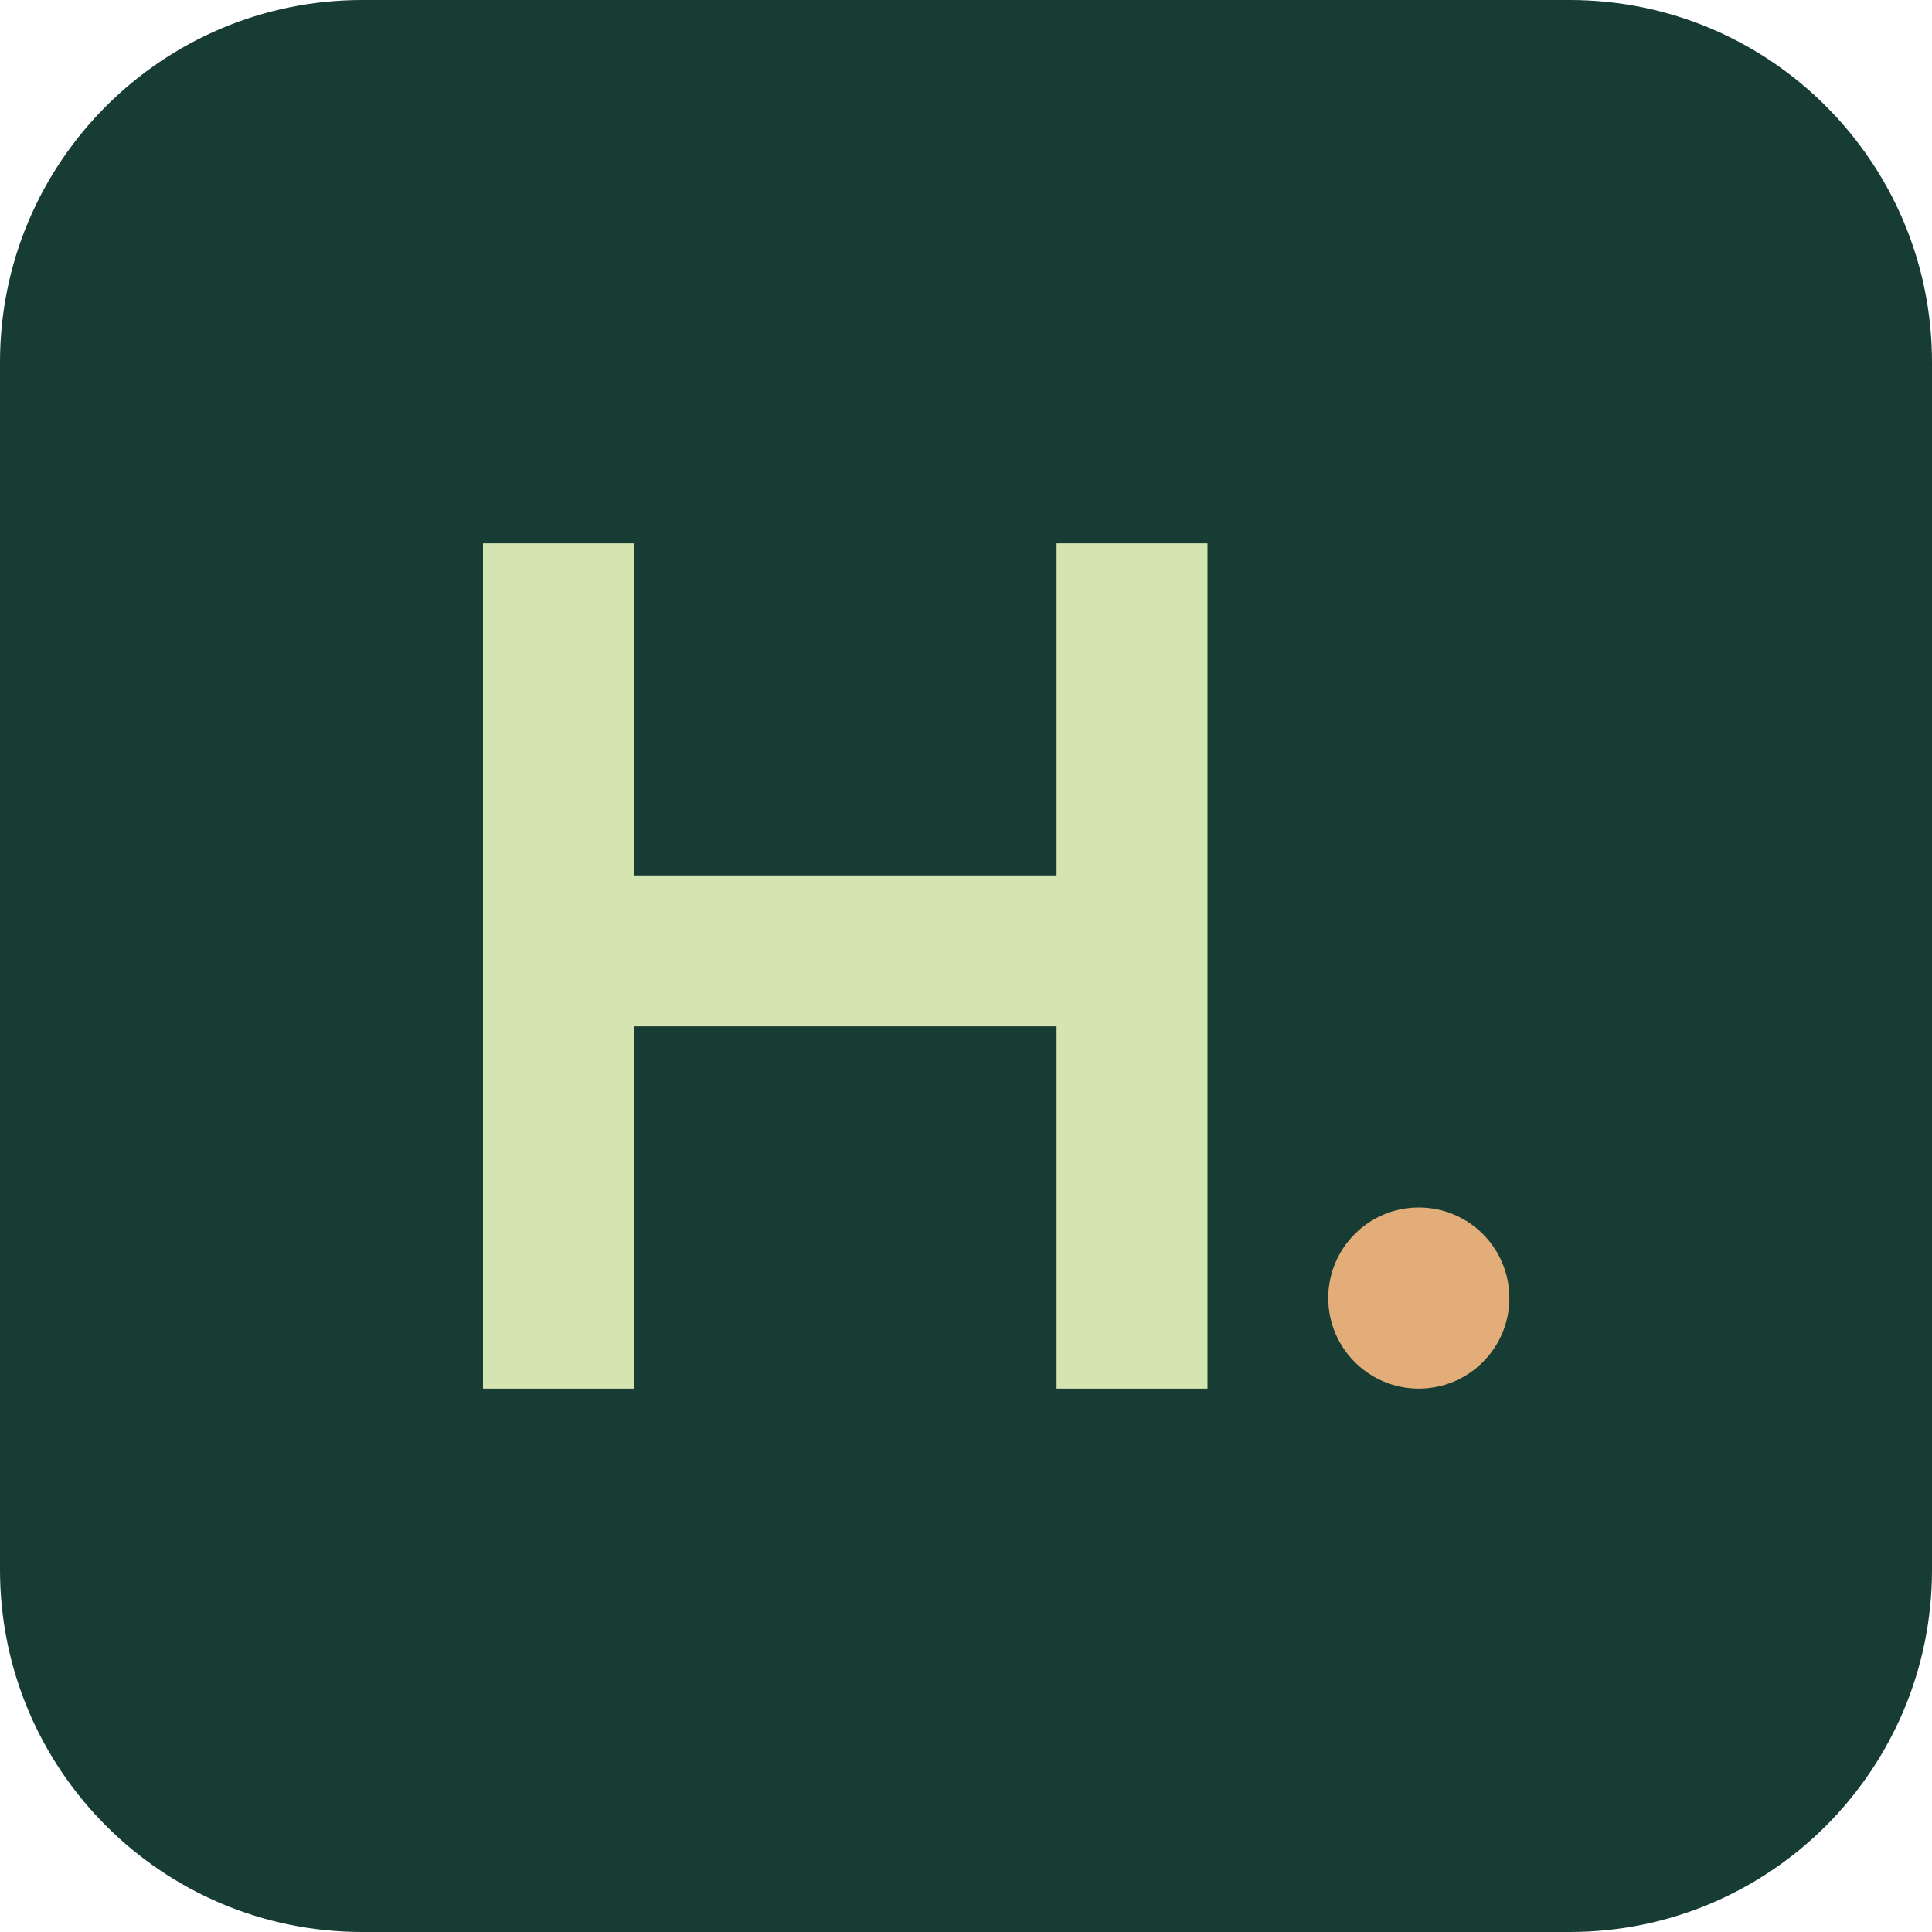
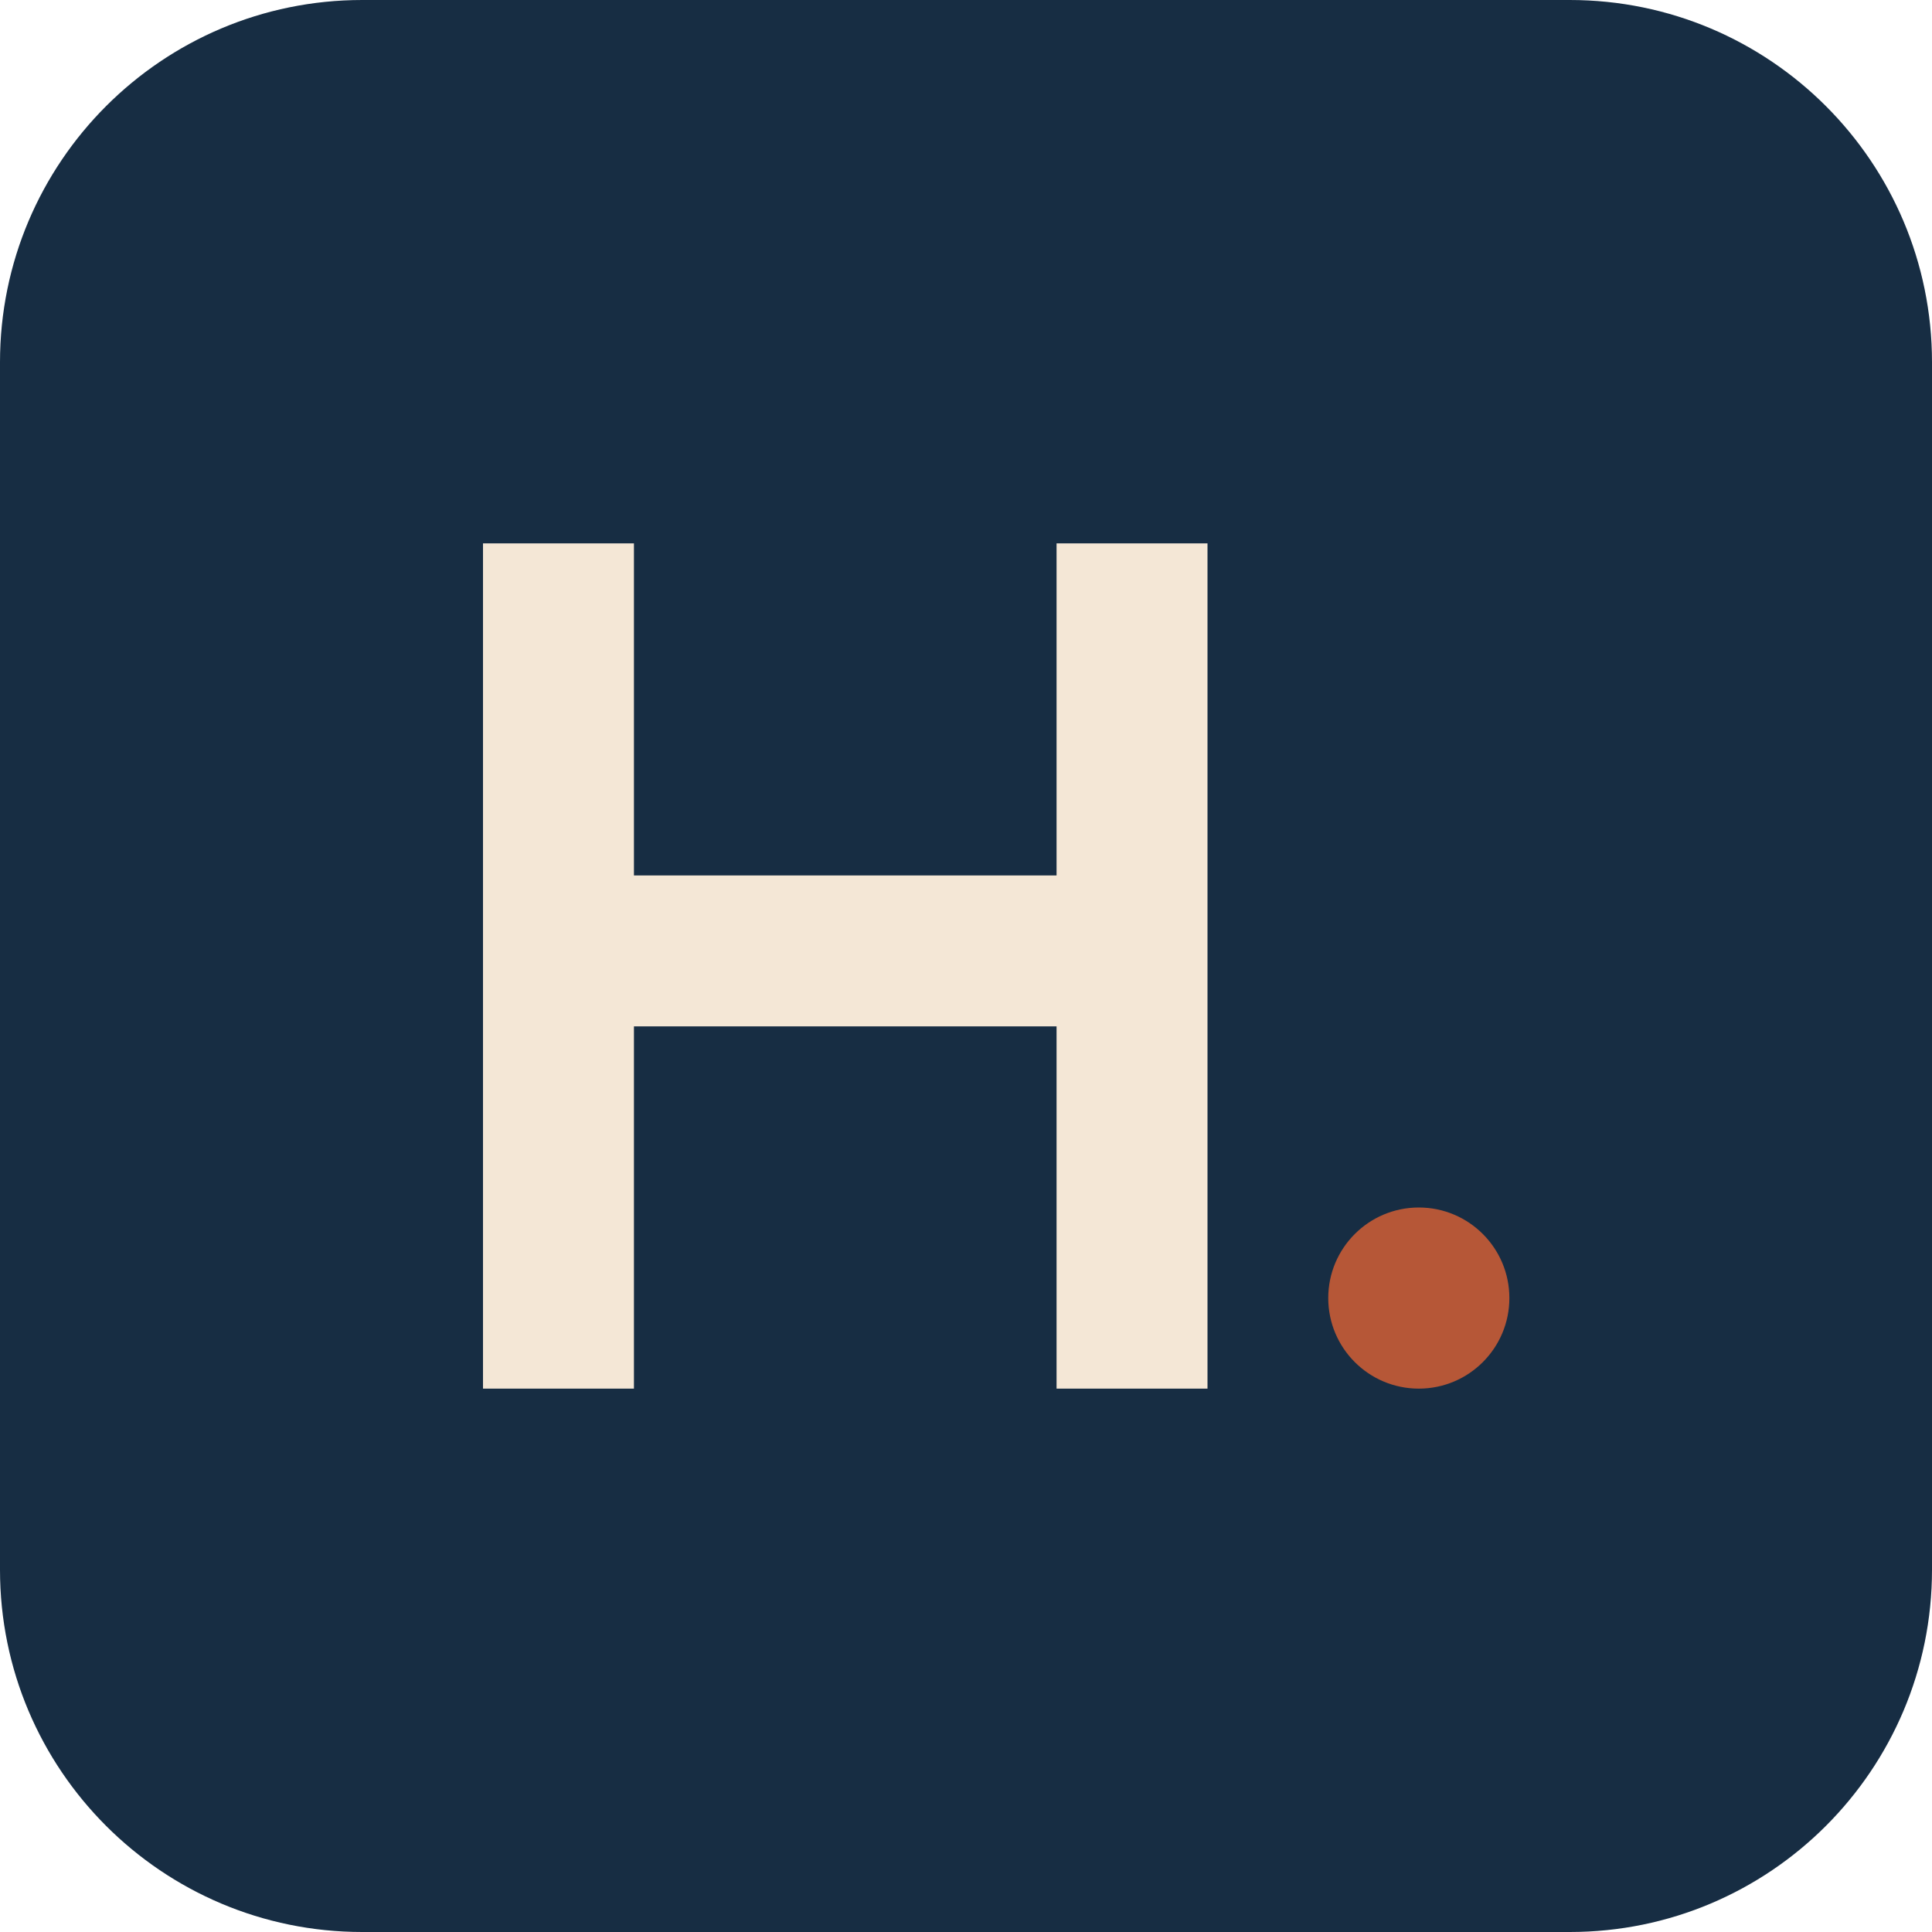
<svg xmlns="http://www.w3.org/2000/svg" viewBox="0 0 64 64">
-   <rect width="64" height="64" rx="12" fill="#163c34" />
-   <path d="M16 46V18h5v11h14V18h5v28h-5V34H21v12z" fill="#d5e5b1" />
-   <circle cx="47" cy="43" r="3" fill="#e3ad79" />
+   <rect width="64" height="64" rx="12" fill="#172d43" />
+   <path d="M16 46V18h5v11h14V18h5v28h-5V34H21v12z" fill="#f4e7d6" />
+   <circle cx="47" cy="43" r="3" fill="#b65737" />
</svg>
